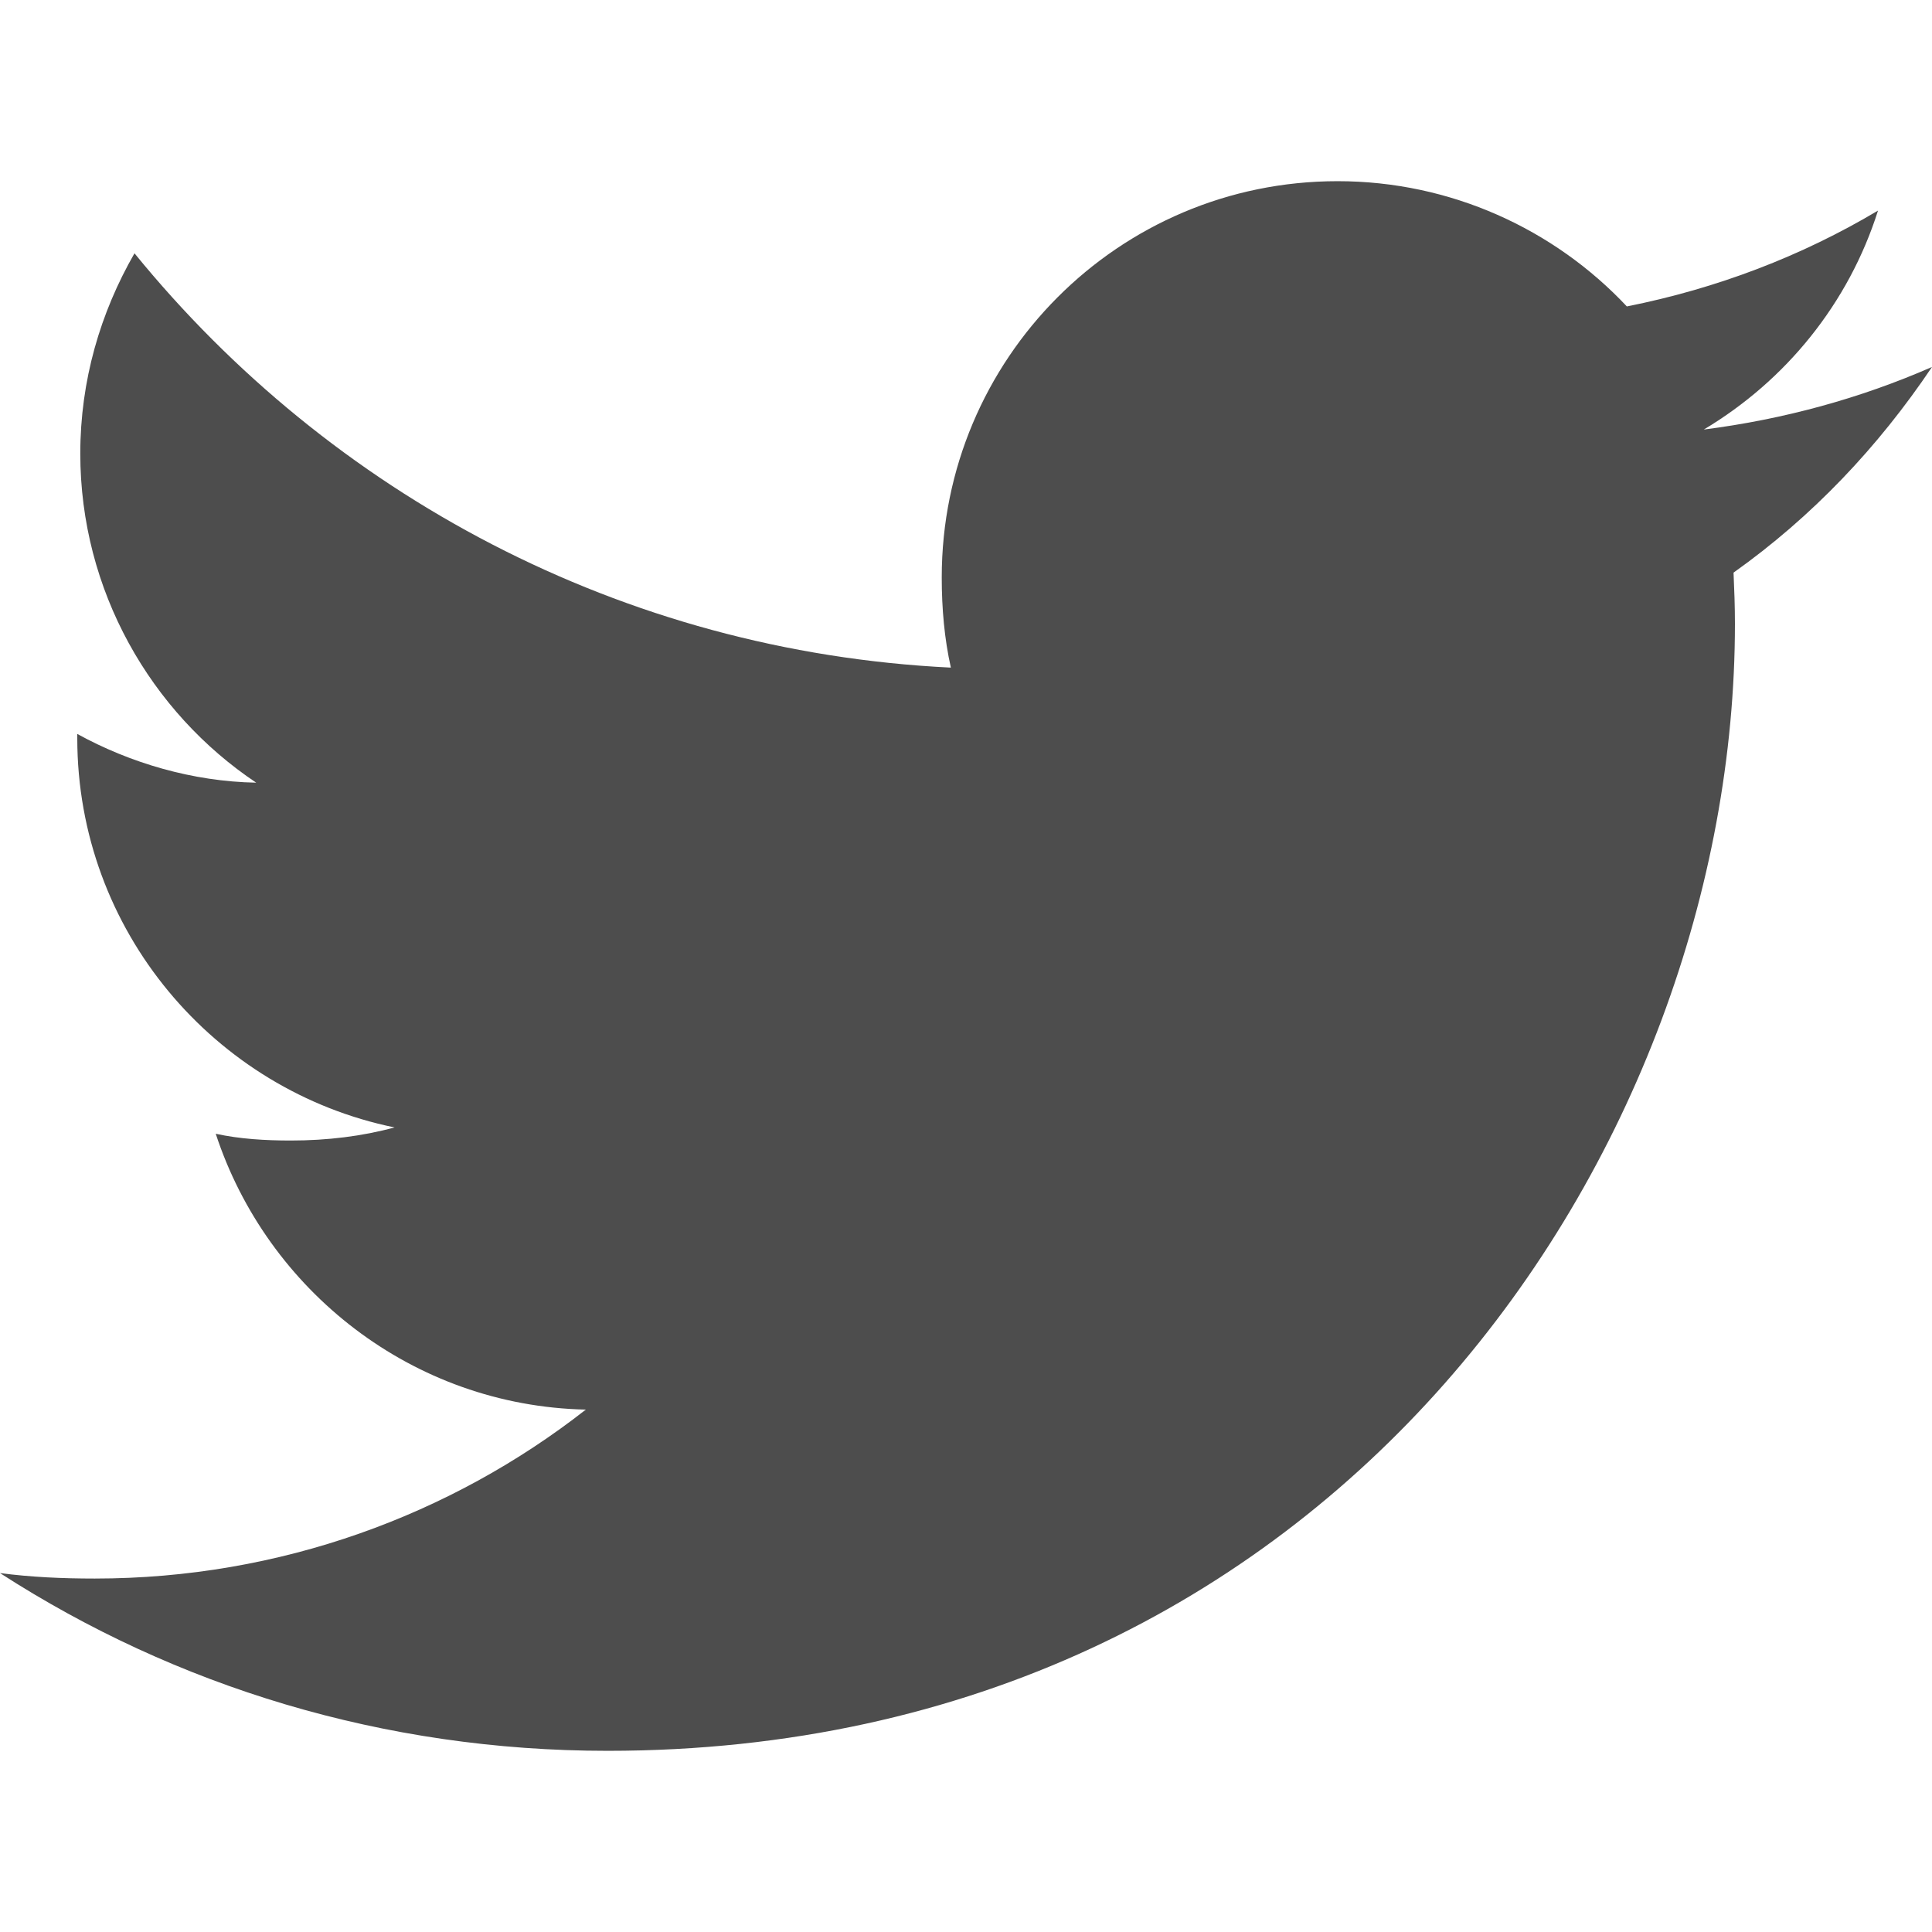
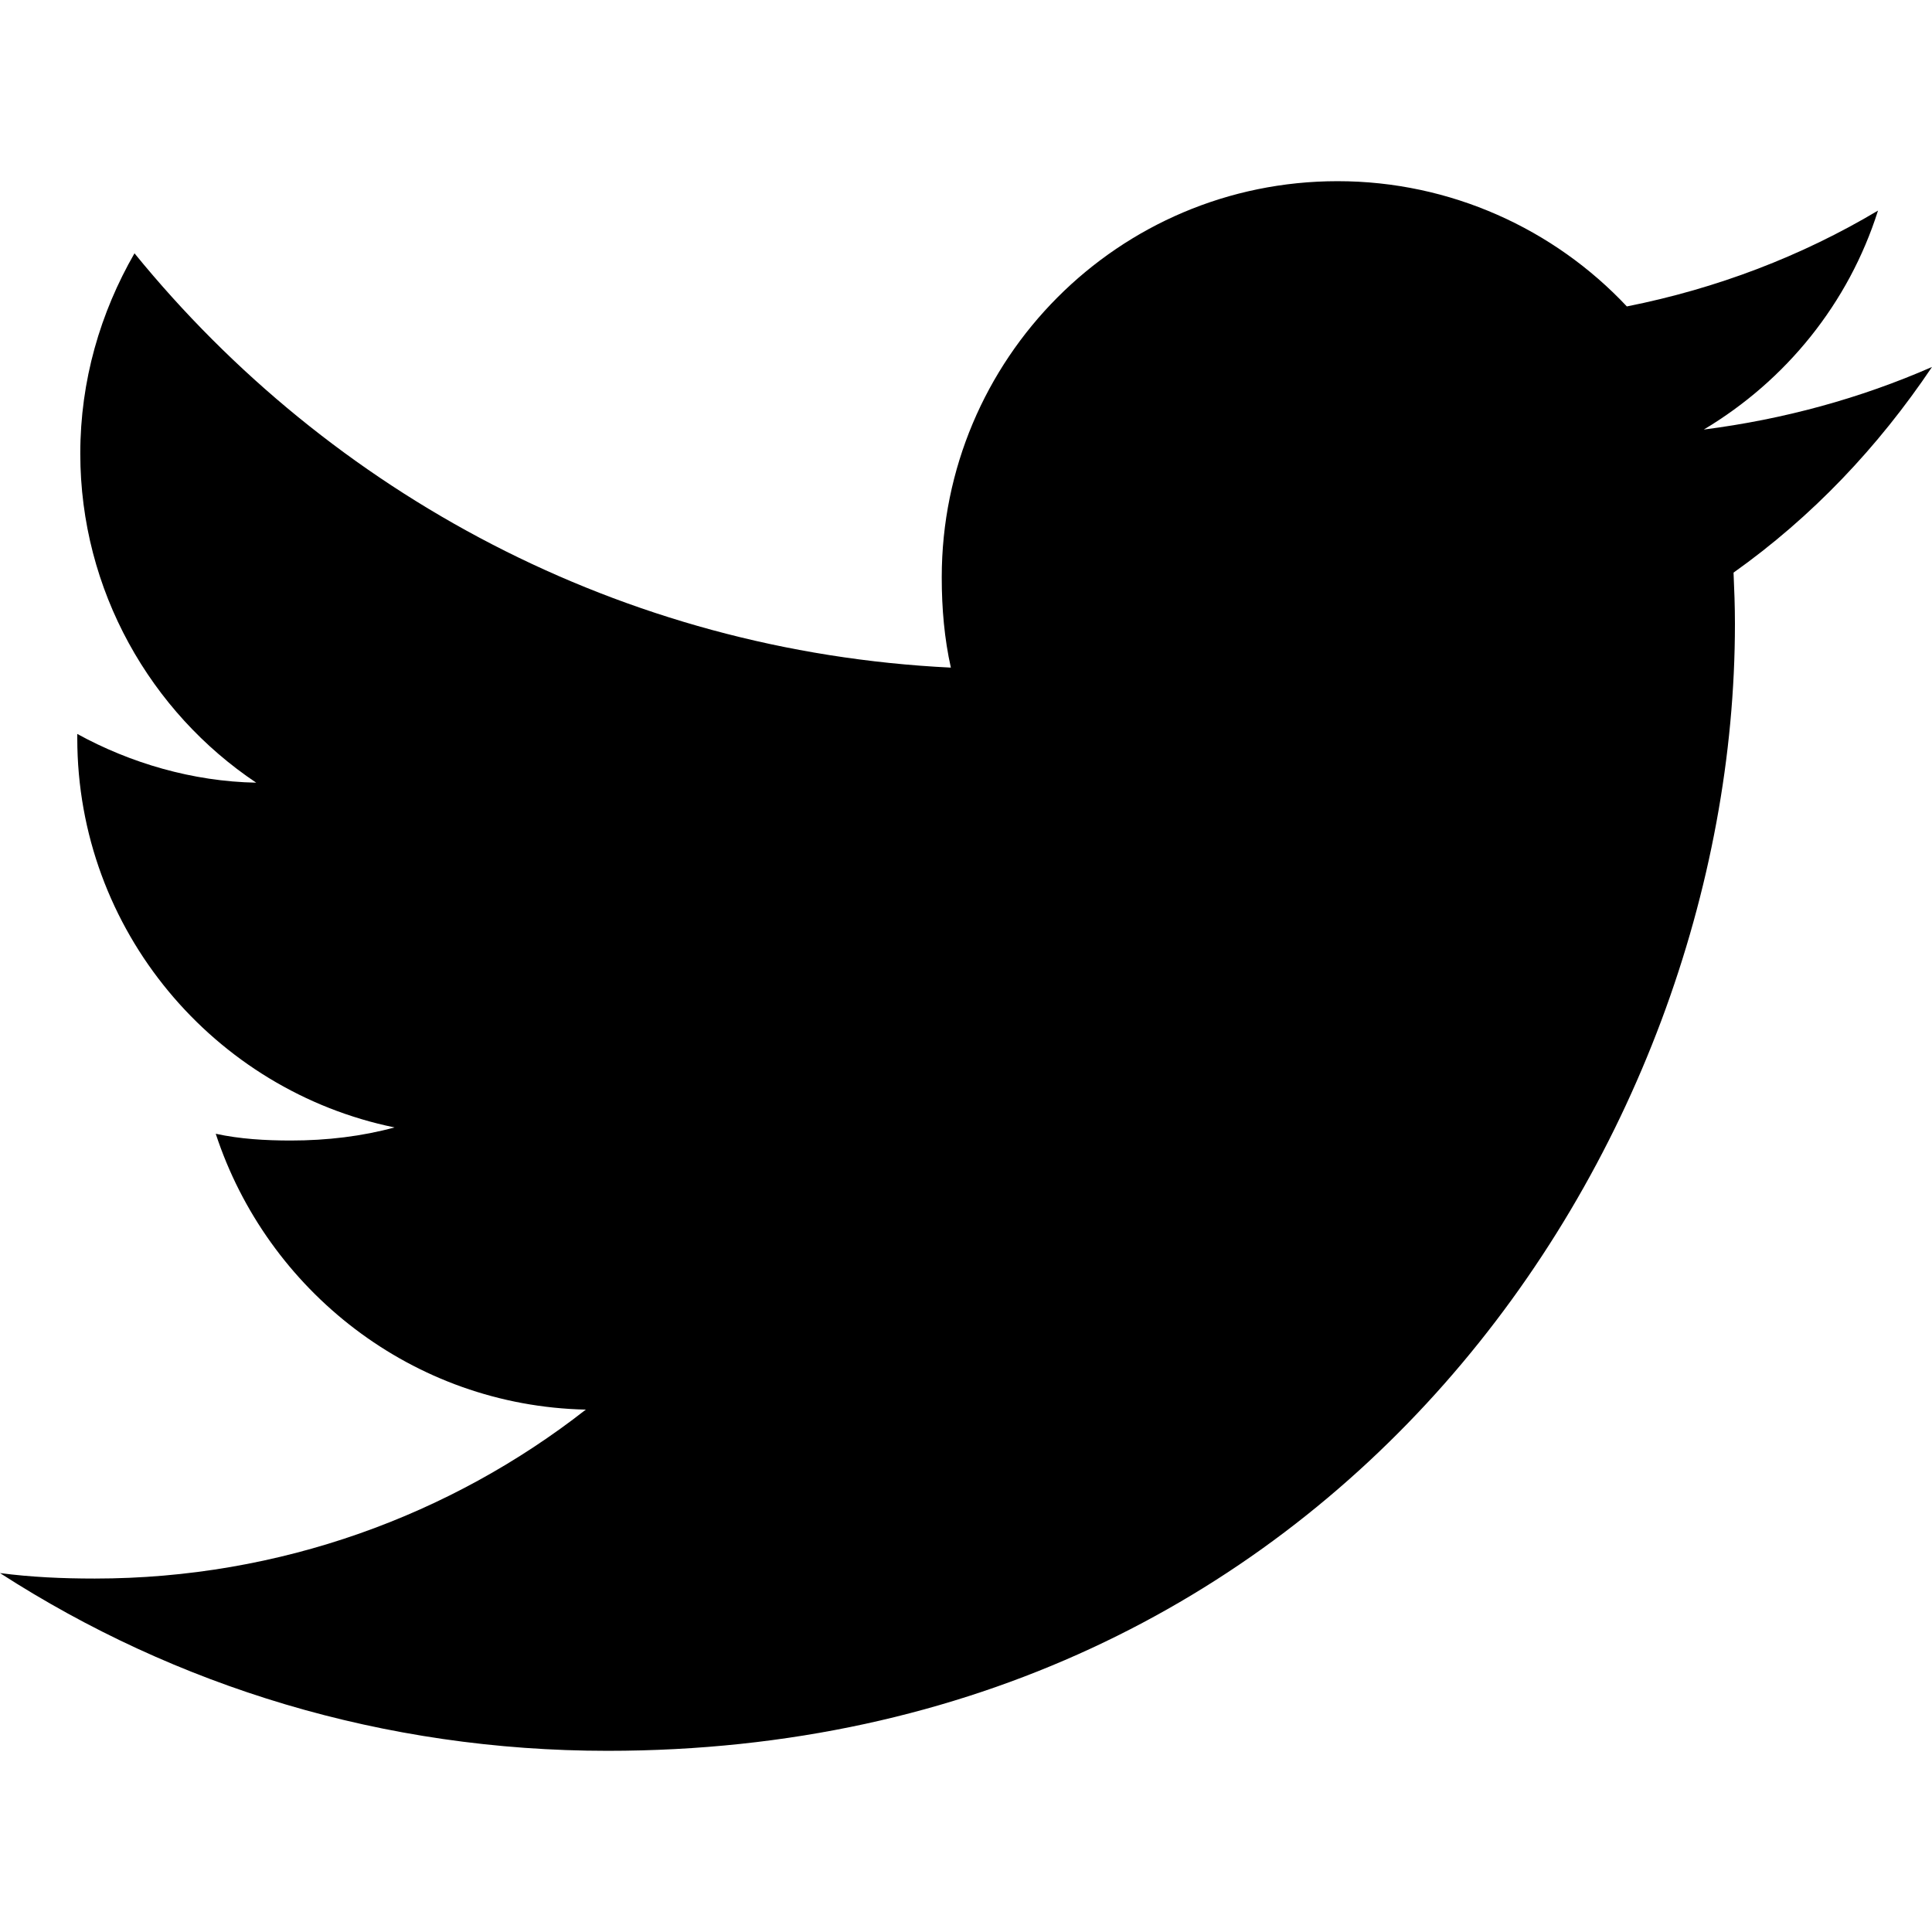
<svg xmlns="http://www.w3.org/2000/svg" width="18" height="18" viewBox="0 0 18 18" fill="none">
-   <path d="M18 3.419C17.331 3.712 16.617 3.907 15.874 4.002C16.639 3.545 17.223 2.827 17.497 1.962C16.784 2.387 15.996 2.688 15.157 2.855C14.48 2.134 13.515 1.688 12.462 1.688C10.419 1.688 8.774 3.346 8.774 5.379C8.774 5.671 8.799 5.952 8.859 6.22C5.792 6.071 3.077 4.6 1.253 2.36C0.935 2.913 0.748 3.545 0.748 4.226C0.748 5.503 1.406 6.636 2.387 7.292C1.794 7.281 1.213 7.109 0.72 6.838C0.72 6.849 0.72 6.864 0.72 6.878C0.72 8.671 1.999 10.161 3.676 10.504C3.376 10.586 3.049 10.626 2.709 10.626C2.473 10.626 2.234 10.612 2.01 10.563C2.489 12.024 3.845 13.098 5.458 13.133C4.203 14.115 2.609 14.707 0.883 14.707C0.581 14.707 0.29 14.694 0 14.656C1.635 15.711 3.572 16.312 5.661 16.312C12.451 16.312 16.164 10.688 16.164 5.812C16.164 5.649 16.158 5.491 16.151 5.335C16.883 4.815 17.498 4.166 18 3.419Z" fill="#4D4D4D" />
+   <path d="M18 3.419C17.331 3.712 16.617 3.907 15.874 4.002C16.639 3.545 17.223 2.827 17.497 1.962C16.784 2.387 15.996 2.688 15.157 2.855C14.48 2.134 13.515 1.688 12.462 1.688C10.419 1.688 8.774 3.346 8.774 5.379C8.774 5.671 8.799 5.952 8.859 6.22C5.792 6.071 3.077 4.6 1.253 2.36C0.935 2.913 0.748 3.545 0.748 4.226C0.748 5.503 1.406 6.636 2.387 7.292C1.794 7.281 1.213 7.109 0.72 6.838C0.72 6.849 0.72 6.864 0.72 6.878C0.72 8.671 1.999 10.161 3.676 10.504C3.376 10.586 3.049 10.626 2.709 10.626C2.473 10.626 2.234 10.612 2.01 10.563C2.489 12.024 3.845 13.098 5.458 13.133C4.203 14.115 2.609 14.707 0.883 14.707C0.581 14.707 0.29 14.694 0 14.656C1.635 15.711 3.572 16.312 5.661 16.312C12.451 16.312 16.164 10.688 16.164 5.812C16.164 5.649 16.158 5.491 16.151 5.335C16.883 4.815 17.498 4.166 18 3.419Z" fill="currentColor" />
</svg>
